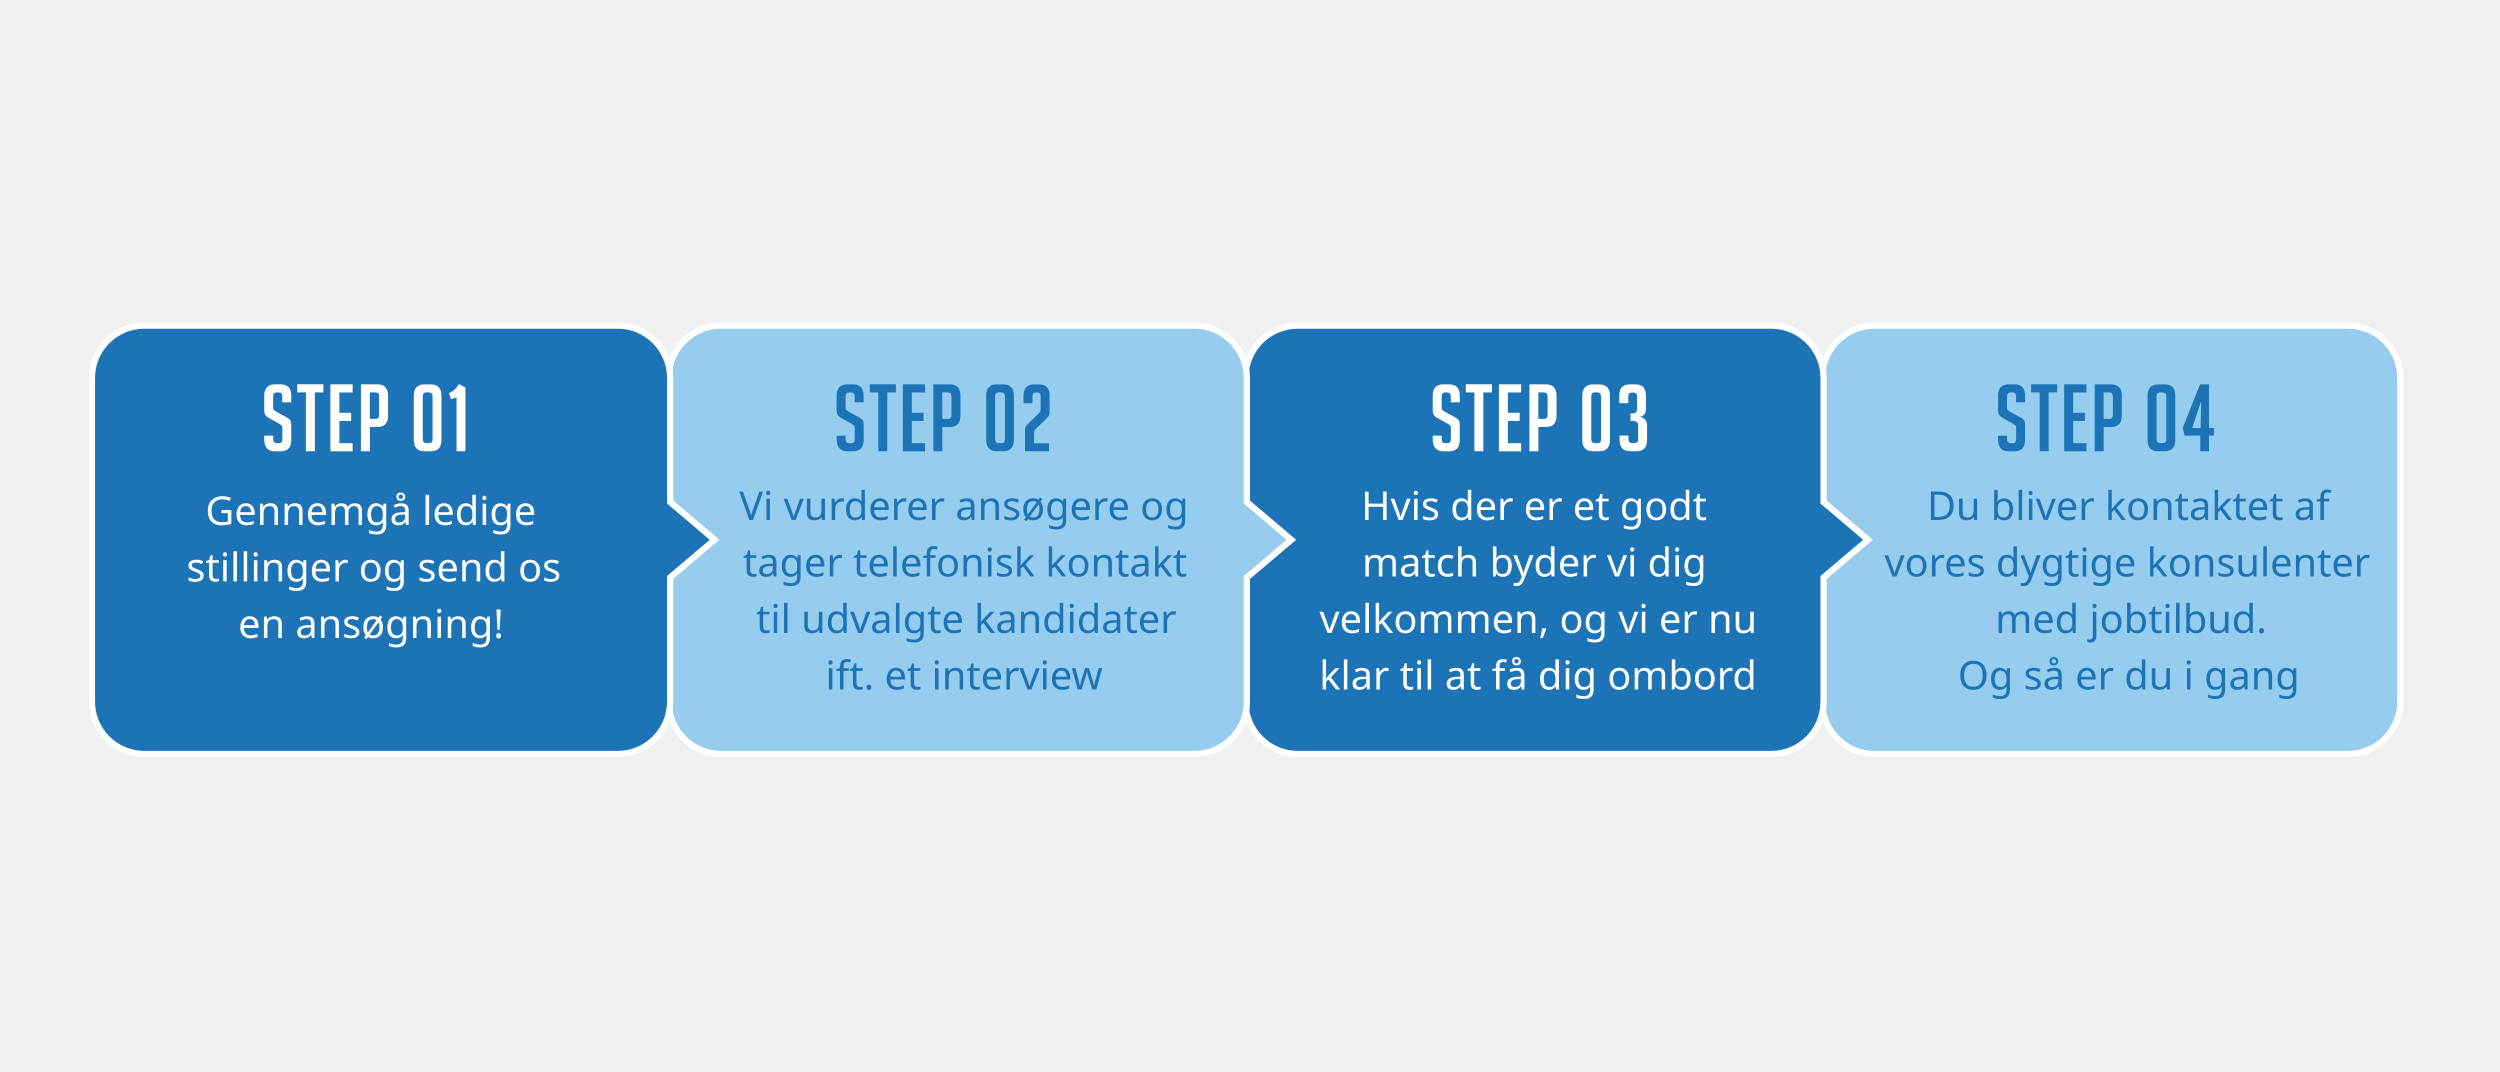
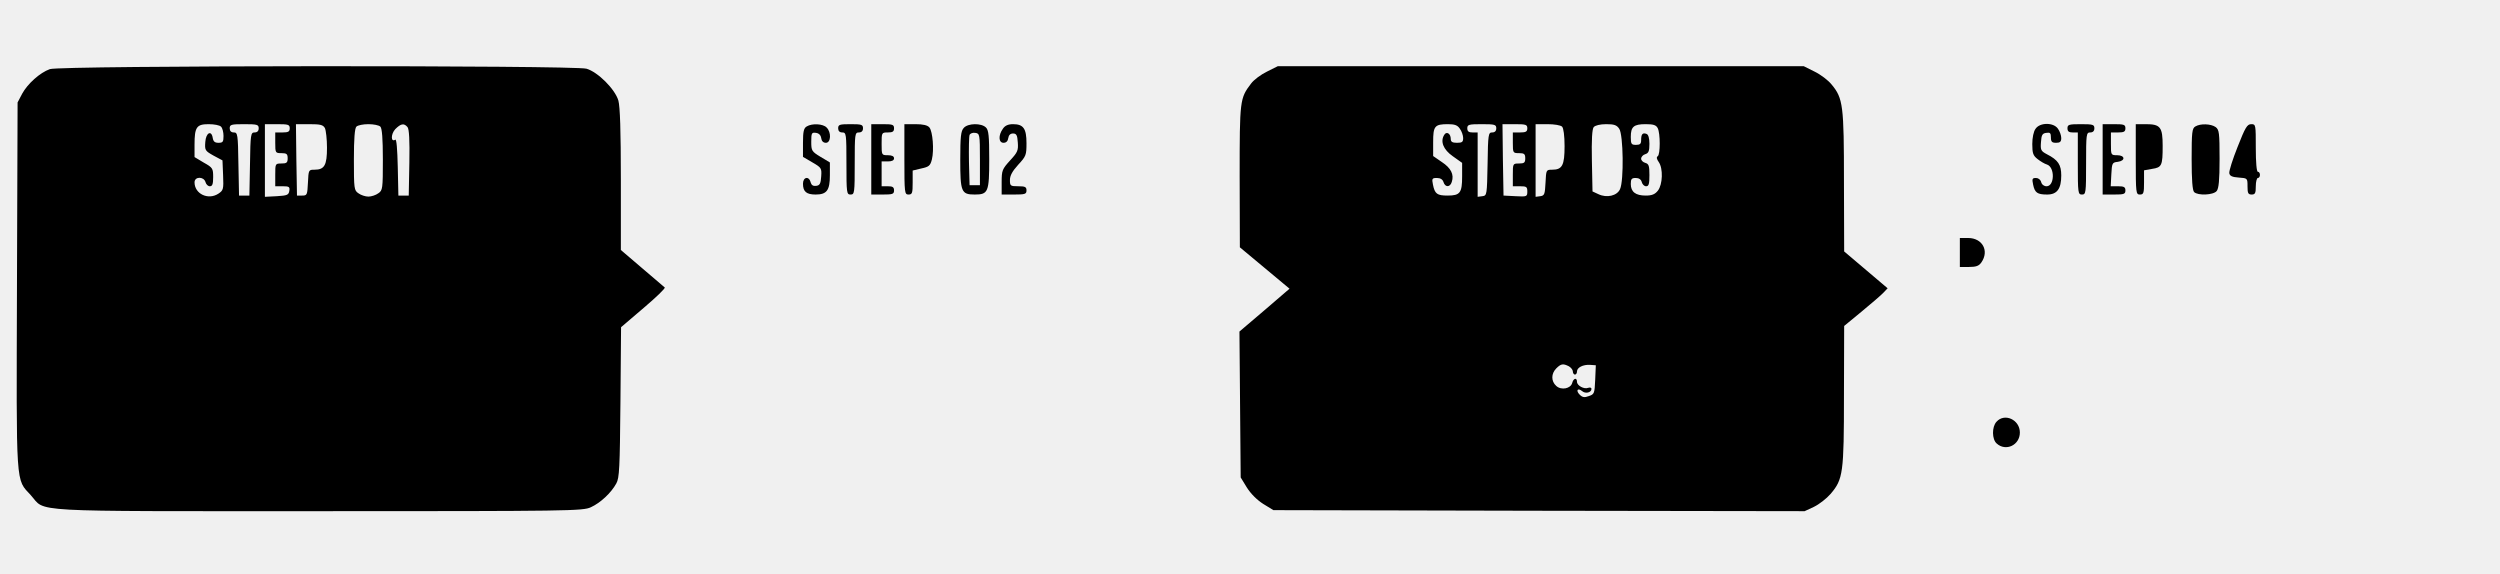
- <svg xmlns="http://www.w3.org/2000/svg" version="1.1" id="Layer_1" x="0px" y="0px" viewBox="0 0 504 216" style="enable-background:new 0 0 504 216;" xml:space="preserve">
-   <style type="text/css">
- 	.st0{fill:#96CCEE;}
- 	.st1{fill:#FFFFFF;}
- 	.st2{fill:#1C73B6;}
- 	.st3{fill:none;}
- 	.st4{font-family:'Inter-Regular';}
- 	.st5{font-size:8px;}
- </style>
-   <g>
-     <path class="st0" d="M483.91,101.22V76.19c0-5.83-4.72-10.55-10.55-10.55h-95.47c-5.83,0-10.55,4.72-10.55,10.55v65.27   c0,5.83,4.72,10.55,10.55,10.55h95.47c5.83,0,10.55-4.72,10.55-10.55v-25.04" />
-     <path class="st1" d="M484.54,116.71v24.74c0,6.17-5.02,11.18-11.18,11.18h-95.47c-6.17,0-11.18-5.02-11.18-11.18V76.19   c0-6.17,5.02-11.18,11.18-11.18h95.47c6.17,0,11.18,5.02,11.18,11.18v24.74 M483.27,101.51V76.19c0-5.47-4.45-9.92-9.92-9.92   h-95.47c-5.47,0-9.92,4.45-9.92,9.92v65.27c0,5.47,4.45,9.92,9.92,9.92h95.47c5.47,0,9.92-4.45,9.92-9.92v-25.33" />
+ <svg xmlns="http://www.w3.org/2000/svg" version="1.0" width="1208pt" height="277pt" viewBox="0 0 1208 277" preserveAspectRatio="xMidYMid meet">
+   <g transform="translate(0,277) scale(0.1,-0.1)" fill="#000000" stroke="none">
+     <path d="M241 2436 c-48 -17 -108 -71 -134 -119 l-22 -42 -3 -885 c-3 -988 -7 -932 67 -1013 75 -83 -44 -77 1391 -77 1213 0 1277 1 1315 19 46 21 98 69 123 115 15 27 17 73 20 393 l3 362 109 93 c60 51 106 95 102 99 -4 3 -53 45 -109 93 l-103 88 0 340 c0 238 -4 353 -12 382 -16 55 -99 138 -154 154 -60 17 -2544 16 -2593 -2z m827 -278 c7 -7 12 -27 12 -45 0 -28 -3 -33 -24 -33 -18 0 -25 6 -28 23 -6 40 -33 26 -36 -19 -3 -40 -1 -43 40 -66 l43 -23 3 -72 c3 -68 1 -73 -23 -89 -49 -32 -115 -1 -115 55 0 29 45 29 53 1 3 -11 12 -20 21 -20 12 0 16 10 16 44 0 42 -2 46 -45 70 l-45 27 0 60 c0 85 10 99 68 99 27 0 53 -5 60 -12z m182 -8 c0 -13 -7 -20 -20 -20 -18 0 -20 -8 -22 -152 l-3 -153 -25 0 -25 0 -3 153 c-2 144 -4 152 -22 152 -13 0 -20 7 -20 20 0 18 7 20 70 20 63 0 70 -2 70 -20z m150 0 c0 -16 -7 -20 -35 -20 l-35 0 0 -50 c0 -49 1 -50 30 -50 25 0 30 -4 30 -25 0 -21 -5 -25 -30 -25 -30 0 -30 -1 -30 -55 l0 -55 36 0 c31 0 35 -3 32 -22 -3 -20 -10 -23 -60 -26 l-58 -3 0 176 0 175 60 0 c53 0 60 -2 60 -20z m170 1 c5 -11 10 -53 10 -95 0 -84 -12 -106 -60 -106 -29 0 -29 -1 -32 -62 -3 -60 -4 -63 -28 -63 l-25 0 -3 173 -2 172 64 0 c54 0 67 -3 76 -19z m268 7 c8 -8 12 -58 12 -159 0 -141 -1 -149 -22 -163 -12 -9 -34 -16 -48 -16 -14 0 -36 7 -48 16 -21 14 -22 22 -22 163 0 101 4 151 12 159 7 7 33 12 58 12 25 0 51 -5 58 -12z m131 -2 c8 -9 11 -64 9 -172 l-3 -159 -25 0 -25 0 -3 138 c-2 87 -6 136 -12 132 -22 -14 -22 27 0 51 27 27 42 30 59 10z" />
+     <path d="M6122 2424 c-29 -14 -64 -40 -77 -58 -54 -71 -55 -79 -55 -448 l1 -343 90 -75 c49 -41 103 -86 120 -100 l30 -25 -121 -104 -121 -103 3 -352 3 -353 30 -49 c19 -30 49 -60 79 -79 l49 -30 1284 -3 1283 -2 45 21 c25 12 61 40 80 62 61 71 65 101 65 476 l1 336 85 70 c47 39 94 79 105 91 l20 21 -105 89 -105 89 -1 336 c0 370 -4 404 -60 471 -16 20 -53 48 -82 62 l-52 26 -1271 0 -1271 0 -52 -26z m932 -276 c9 -12 16 -33 16 -45 0 -19 -5 -23 -30 -23 -23 0 -30 5 -30 19 0 25 -20 38 -31 20 -21 -32 -5 -72 41 -104 l45 -32 0 -66 c0 -79 -10 -92 -70 -92 -51 0 -62 8 -71 53 -6 29 -4 32 19 32 17 0 28 -7 32 -20 8 -26 32 -26 40 1 12 36 -4 67 -48 96 l-42 29 0 67 c0 78 7 87 72 87 32 0 46 -5 57 -22z m176 2 c0 -13 -7 -20 -20 -20 -18 0 -20 -8 -22 -152 -3 -150 -3 -153 -25 -156 l-23 -3 0 155 0 156 -25 0 c-18 0 -25 5 -25 20 0 18 7 20 70 20 63 0 70 -2 70 -20z m150 0 c0 -16 -7 -20 -35 -20 l-35 0 0 -50 c0 -49 1 -50 30 -50 25 0 30 -4 30 -25 0 -21 -5 -25 -30 -25 -30 0 -30 -1 -30 -55 l0 -55 35 0 c31 0 35 -3 35 -25 0 -25 -2 -26 -57 -23 l-58 3 -3 173 -2 172 60 0 c53 0 60 -2 60 -20z m168 8 c7 -7 12 -44 12 -94 0 -93 -11 -114 -60 -114 -29 0 -29 -1 -32 -62 -3 -57 -5 -63 -25 -66 l-23 -3 0 175 0 176 58 0 c32 0 63 -5 70 -12z m276 -10 c20 -28 23 -252 4 -292 -14 -32 -64 -44 -105 -24 l-28 13 -3 149 c-2 101 1 153 9 162 7 8 31 14 60 14 38 0 51 -4 63 -22z m186 3 c13 -25 13 -128 0 -136 -7 -4 -5 -14 5 -28 22 -31 19 -109 -4 -138 -14 -18 -29 -24 -59 -24 -49 0 -72 18 -72 56 0 24 4 29 24 29 15 0 26 -7 29 -20 3 -11 12 -20 21 -20 13 0 16 11 16 54 0 45 -3 54 -20 59 -11 3 -20 12 -20 20 0 9 9 19 20 22 16 5 20 15 20 50 0 27 -5 45 -14 48 -19 7 -26 -1 -26 -30 0 -18 -5 -23 -25 -23 -22 0 -25 4 -25 38 0 50 14 62 72 62 37 0 50 -4 58 -19z m-429 -1151 c10 -6 19 -17 19 -25 0 -8 5 -15 10 -15 6 0 10 7 10 15 0 19 29 34 63 32 l28 -2 -3 -70 c-3 -66 -4 -70 -31 -79 -21 -8 -31 -6 -44 7 -20 20 -10 35 12 17 16 -14 45 -7 45 11 0 6 -7 8 -16 5 -20 -8 -54 11 -54 29 0 22 -17 18 -23 -5 -7 -28 -53 -37 -77 -15 -26 23 -25 60 0 85 23 23 33 24 61 10z" />
+     <path d="M3898 2159 c-14 -8 -18 -24 -18 -79 l0 -68 46 -27 c43 -25 45 -28 42 -68 -2 -34 -7 -43 -24 -45 -15 -2 -23 3 -27 17 -8 32 -37 26 -37 -7 0 -38 17 -52 61 -52 54 0 69 20 69 93 l0 62 -45 27 c-43 26 -45 30 -45 73 0 42 2 46 23 43 14 -2 23 -11 25 -25 2 -15 10 -23 23 -23 24 0 27 51 3 74 -17 18 -70 21 -96 5z" />
+     <path d="M4050 2150 c0 -13 7 -20 20 -20 19 0 20 -7 20 -150 0 -143 1 -150 20 -150 19 0 20 7 20 150 0 143 1 150 20 150 13 0 20 7 20 20 0 18 -7 20 -60 20 -53 0 -60 -2 -60 -20z" />
+     <path d="M4210 2000 l0 -170 55 0 c48 0 55 2 55 20 0 16 -7 20 -30 20 l-30 0 0 60 0 60 30 0 c20 0 30 5 30 15 0 10 -10 15 -30 15 -30 0 -30 1 -30 55 0 54 0 55 30 55 23 0 30 4 30 20 0 18 -7 20 -55 20 l-55 0 0 -170z" />
+     <path d="M4370 2000 c0 -163 1 -170 20 -170 18 0 20 7 20 58 l0 58 42 10 c37 8 43 13 51 44 11 45 4 134 -12 154 -9 11 -31 16 -67 16 l-54 0 0 -170z" />
+     <path d="M4657 2152 c-14 -15 -17 -42 -17 -155 0 -154 5 -167 70 -167 65 0 70 12 70 170 0 113 -3 142 -16 154 -22 22 -87 21 -107 -2z m78 -152 l0 -125 -25 0 -25 0 -3 114 c-1 63 0 121 3 129 3 7 15 12 27 10 22 -3 23 -6 23 -128z" />
+     <path d="M4846 2148 c-23 -32 -21 -68 3 -68 13 0 21 8 23 23 2 14 10 22 23 22 16 0 21 -8 23 -43 3 -39 -1 -48 -37 -87 -38 -42 -41 -48 -41 -105 l0 -60 60 0 c53 0 60 2 60 20 0 17 -7 20 -40 20 -38 0 -40 2 -40 30 0 22 12 43 40 74 38 41 40 47 40 104 0 71 -15 92 -65 92 -24 0 -39 -7 -49 -22z" />
+     <path d="M9836 2148 c-10 -13 -16 -44 -16 -74 0 -45 4 -56 26 -73 14 -11 34 -23 45 -26 39 -13 37 -105 -2 -105 -12 0 -23 8 -26 20 -3 12 -14 20 -25 20 -18 0 -20 -4 -14 -32 8 -39 20 -48 68 -48 48 0 68 28 68 92 0 52 -15 75 -70 103 -28 15 -31 20 -28 58 2 35 7 43 26 45 18 3 22 -1 22 -22 0 -21 5 -26 25 -26 19 0 25 5 25 23 0 12 -7 33 -16 45 -21 31 -87 31 -108 0z" />
+     <path d="M9990 2150 c0 -15 7 -20 25 -20 l25 0 0 -150 c0 -143 1 -150 20 -150 19 0 20 7 20 150 0 143 1 150 20 150 13 0 20 7 20 20 0 18 -7 20 -65 20 -58 0 -65 -2 -65 -20z" />
+     <path d="M10160 2000 l0 -170 55 0 c48 0 55 2 55 20 0 16 -7 20 -35 20 l-36 0 3 58 c3 54 4 57 31 60 38 5 36 32 -3 32 -30 0 -30 1 -30 55 l0 55 35 0 c28 0 35 4 35 20 0 18 -7 20 -55 20 l-55 0 0 -170z" />
+     <path d="M10320 2000 c0 -163 1 -170 20 -170 18 0 20 7 20 59 l0 58 39 7 c47 7 51 16 51 111 0 91 -11 105 -81 105 l-49 0 0 -170z" />
+     <path d="M10608 2159 c-16 -9 -18 -28 -18 -157 0 -102 4 -152 12 -160 18 -18 93 -15 109 5 10 12 14 52 14 155 0 127 -2 141 -19 154 -23 16 -73 18 -98 3z" />
+     <path d="M10812 2060 c-24 -60 -42 -117 -40 -127 2 -13 14 -19 46 -21 42 -3 42 -3 42 -43 0 -32 3 -39 20 -39 17 0 20 7 20 40 0 22 5 40 10 40 6 0 10 7 10 15 0 8 -4 15 -10 15 -6 0 -10 45 -10 115 0 113 0 115 -22 115 -20 0 -29 -16 -66 -110z" />
+     <path d="M9470 1550 l0 -70 44 0 c35 0 48 5 60 22 39 56 5 118 -64 118 l-40 0 0 -70z" />
+     <path d="M9647 732 c-23 -25 -22 -85 1 -105 44 -40 112 -8 112 53 0 62 -74 96 -113 52z" />
  </g>
-   <g>
-     <path class="st2" d="M406.44,81.1v-1.18c0-0.54-0.26-0.81-0.79-0.81h-0.28c-0.51,0-0.77,0.27-0.77,0.81v2.24   c0,0.25,0.05,0.42,0.15,0.51c0.1,0.09,0.26,0.2,0.49,0.34l1.71,0.92c0.38,0.21,0.64,0.38,0.8,0.5c0.16,0.12,0.28,0.26,0.37,0.43   c0.09,0.17,0.13,0.49,0.13,0.97v2.88c0,1.52-0.73,2.28-2.18,2.28h-1.11c-1.44,0-2.16-0.83-2.16-2.48v-0.68h1.81v0.73   c0,0.53,0.27,0.79,0.81,0.79h0.32c0.48,0,0.72-0.26,0.72-0.79v-2.29c0-0.25-0.05-0.42-0.15-0.51c-0.1-0.09-0.26-0.2-0.49-0.34   l-1.71-0.96c-0.38-0.2-0.65-0.37-0.82-0.51c-0.17-0.14-0.29-0.32-0.37-0.54c-0.08-0.22-0.11-0.5-0.11-0.86v-2.76   c0-1.54,0.72-2.31,2.16-2.31h1.13c1.44,0,2.16,0.77,2.16,2.31v1.32H406.44z" />
-     <path class="st2" d="M413,79.11v11.86h-1.8V79.11h-1.73v-1.64h5.26v1.64H413z" />
-     <path class="st2" d="M416.14,90.98v-13.5h4.48v1.64h-2.67v4.1h2.37v1.64h-2.37v4.49h2.67v1.64H416.14z" />
-     <path class="st2" d="M422.29,77.48h3.29c1.45,0,2.18,0.77,2.18,2.31v4c0,1.53-0.72,2.29-2.16,2.29h-1.5v4.89h-1.81V77.48z    M424.09,84.45h1.15c0.48,0,0.71-0.26,0.71-0.79V79.9c0-0.53-0.27-0.79-0.81-0.79h-1.05V84.45z" />
-     <path class="st2" d="M435.11,90.98c-1.44,0-2.16-0.77-2.16-2.31v-8.87c0-1.54,0.72-2.31,2.16-2.31h1.26c1.44,0,2.16,0.77,2.16,2.31   v8.87c0,1.54-0.72,2.31-2.16,2.31H435.11z M435.47,79.11c-0.48,0-0.71,0.26-0.71,0.79v8.65c0,0.53,0.27,0.79,0.81,0.79h0.45   c0.48,0,0.71-0.26,0.71-0.79V79.9c0-0.53-0.27-0.79-0.81-0.79H435.47z" />
-     <path class="st2" d="M446.37,87.82h-1.03v3.16h-1.77v-3.16h-3.16l-0.38-1.52l3.5-8.82h1.8v8.82h1.03V87.82z M443.76,81.07h-0.09   l-1.71,5.23h1.67L443.76,81.07z" />
-   </g>
-   <g>
-     <path class="st2" d="M376.59,108.82l-8.96-7.6V76.19c0-5.83-4.72-10.55-10.55-10.55h-95.47c-5.83,0-10.55,4.72-10.55,10.55v65.27   c0,5.83,4.72,10.55,10.55,10.55h95.47c5.83,0,10.55-4.72,10.55-10.55v-25.04L376.59,108.82z" />
-     <path class="st1" d="M357.09,152.64h-95.47c-6.17,0-11.18-5.02-11.18-11.18V76.19c0-6.17,5.02-11.18,11.18-11.18h95.47   c6.17,0,11.18,5.02,11.18,11.18v24.74l9.3,7.89l-9.3,7.89v24.74C368.27,147.62,363.25,152.64,357.09,152.64z M261.61,66.27   c-5.47,0-9.92,4.45-9.92,9.92v65.27c0,5.47,4.45,9.92,9.92,9.92h95.47c5.47,0,9.92-4.45,9.92-9.92v-25.33l8.61-7.31l-8.61-7.31   V76.19c0-5.47-4.45-9.92-9.92-9.92H261.61z" />
-   </g>
-   <g>
-     <path class="st1" d="M292.48,81.1v-1.18c0-0.54-0.26-0.81-0.79-0.81h-0.28c-0.51,0-0.77,0.27-0.77,0.81v2.24   c0,0.25,0.05,0.42,0.15,0.51c0.1,0.09,0.26,0.2,0.49,0.34l1.71,0.92c0.38,0.21,0.64,0.38,0.8,0.5c0.16,0.12,0.28,0.26,0.37,0.43   c0.09,0.17,0.13,0.49,0.13,0.97v2.88c0,1.52-0.73,2.28-2.18,2.28h-1.11c-1.44,0-2.16-0.83-2.16-2.48v-0.68h1.81v0.73   c0,0.53,0.27,0.79,0.81,0.79h0.32c0.48,0,0.71-0.26,0.71-0.79v-2.29c0-0.25-0.05-0.42-0.15-0.51c-0.1-0.09-0.26-0.2-0.49-0.34   l-1.71-0.96c-0.38-0.2-0.65-0.37-0.82-0.51c-0.17-0.14-0.29-0.32-0.37-0.54c-0.08-0.22-0.11-0.5-0.11-0.86v-2.76   c0-1.54,0.72-2.31,2.16-2.31h1.13c1.44,0,2.16,0.77,2.16,2.31v1.32H292.48z" />
-     <path class="st1" d="M299.04,79.11v11.86h-1.8V79.11h-1.73v-1.64h5.26v1.64H299.04z" />
-     <path class="st1" d="M302.18,90.98v-13.5h4.48v1.64h-2.67v4.1h2.37v1.64h-2.37v4.49h2.67v1.64H302.18z" />
-     <path class="st1" d="M308.33,77.48h3.29c1.45,0,2.18,0.77,2.18,2.31v4c0,1.53-0.72,2.29-2.16,2.29h-1.5v4.89h-1.81V77.48z    M310.13,84.45h1.15c0.48,0,0.71-0.26,0.71-0.79V79.9c0-0.53-0.27-0.79-0.81-0.79h-1.05V84.45z" />
-     <path class="st1" d="M321.15,90.98c-1.44,0-2.16-0.77-2.16-2.31v-8.87c0-1.54,0.72-2.31,2.16-2.31h1.26c1.44,0,2.16,0.77,2.16,2.31   v8.87c0,1.54-0.72,2.31-2.16,2.31H321.15z M321.51,79.11c-0.48,0-0.71,0.26-0.71,0.79v8.65c0,0.53,0.27,0.79,0.81,0.79h0.45   c0.48,0,0.71-0.26,0.71-0.79V79.9c0-0.53-0.27-0.79-0.81-0.79H321.51z" />
-     <path class="st1" d="M330.64,84.04c0.94,0.25,1.41,0.82,1.41,1.71v2.93c0,1.53-0.72,2.29-2.16,2.29h-1.22   c-1.44,0-2.16-0.76-2.16-2.29v-0.87h1.8v0.73c0,0.53,0.24,0.79,0.72,0.79h0.41c0.54,0,0.81-0.26,0.81-0.79v-2.78   c0-0.59-0.35-0.88-1.05-0.88h-0.49v-1.52h0.26c0.7,0,1.05-0.29,1.05-0.88v-2.56c0-0.53-0.27-0.79-0.81-0.79h-0.24   c-0.48,0-0.71,0.26-0.71,0.79v1.37h-1.81v-1.5c0-1.54,0.72-2.31,2.16-2.31h1.05c1.44,0,2.16,0.77,2.16,2.31v2.69   C331.83,83.33,331.43,83.85,330.64,84.04z" />
-   </g>
-   <g>
-     <path class="st0" d="M260.32,108.82l-8.96-7.6V76.19c0-5.83-4.72-10.55-10.55-10.55h-95.47c-5.83,0-10.55,4.72-10.55,10.55v65.27   c0,5.83,4.72,10.55,10.55,10.55h95.47c5.83,0,10.55-4.72,10.55-10.55v-25.04L260.32,108.82z" />
-     <path class="st1" d="M240.82,152.64h-95.47c-6.17,0-11.18-5.02-11.18-11.18V76.19c0-6.17,5.02-11.18,11.18-11.18h95.47   c6.17,0,11.18,5.02,11.18,11.18v24.74l9.3,7.89l-9.3,7.89v24.74C252,147.62,246.99,152.64,240.82,152.64z M145.35,66.27   c-5.47,0-9.92,4.45-9.92,9.92v65.27c0,5.47,4.45,9.92,9.92,9.92h95.47c5.47,0,9.92-4.45,9.92-9.92v-25.33l8.61-7.31l-8.61-7.31   V76.19c0-5.47-4.45-9.92-9.92-9.92H145.35z" />
-   </g>
-   <g>
-     <path class="st2" d="M172.31,81.1v-1.18c0-0.54-0.26-0.81-0.79-0.81h-0.28c-0.51,0-0.77,0.27-0.77,0.81v2.24   c0,0.25,0.05,0.42,0.15,0.51c0.1,0.09,0.26,0.2,0.49,0.34l1.71,0.92c0.38,0.21,0.64,0.38,0.8,0.5c0.16,0.12,0.28,0.26,0.37,0.43   c0.09,0.17,0.13,0.49,0.13,0.97v2.88c0,1.52-0.73,2.28-2.18,2.28h-1.11c-1.44,0-2.16-0.83-2.16-2.48v-0.68h1.8v0.73   c0,0.53,0.27,0.79,0.81,0.79h0.32c0.48,0,0.71-0.26,0.71-0.79v-2.29c0-0.25-0.05-0.42-0.15-0.51c-0.1-0.09-0.26-0.2-0.49-0.34   l-1.71-0.96c-0.38-0.2-0.65-0.37-0.82-0.51c-0.17-0.14-0.29-0.32-0.37-0.54c-0.08-0.22-0.11-0.5-0.11-0.86v-2.76   c0-1.54,0.72-2.31,2.16-2.31h1.13c1.44,0,2.16,0.77,2.16,2.31v1.32H172.31z" />
-     <path class="st2" d="M178.87,79.11v11.86h-1.8V79.11h-1.73v-1.64h5.26v1.64H178.87z" />
-     <path class="st2" d="M182.01,90.98v-13.5h4.48v1.64h-2.67v4.1h2.37v1.64h-2.37v4.49h2.67v1.64H182.01z" />
-     <path class="st2" d="M188.16,77.48h3.29c1.45,0,2.18,0.77,2.18,2.31v4c0,1.53-0.72,2.29-2.16,2.29h-1.5v4.89h-1.8V77.48z    M189.96,84.45h1.15c0.48,0,0.71-0.26,0.71-0.79V79.9c0-0.53-0.27-0.79-0.81-0.79h-1.05V84.45z" />
-     <path class="st2" d="M200.98,90.98c-1.44,0-2.16-0.77-2.16-2.31v-8.87c0-1.54,0.72-2.31,2.16-2.31h1.26c1.44,0,2.16,0.77,2.16,2.31   v8.87c0,1.54-0.72,2.31-2.16,2.31H200.98z M201.34,79.11c-0.48,0-0.72,0.26-0.72,0.79v8.65c0,0.53,0.27,0.79,0.81,0.79h0.45   c0.48,0,0.72-0.26,0.72-0.79V79.9c0-0.53-0.27-0.79-0.81-0.79H201.34z" />
-     <path class="st2" d="M211.49,89.36v1.62h-4.85v-4.16c0-0.23,0.02-0.41,0.06-0.56c0.04-0.15,0.1-0.29,0.2-0.42   c0.09-0.13,0.26-0.32,0.5-0.55l1.82-1.75c0.14-0.14,0.25-0.26,0.33-0.36c0.08-0.1,0.14-0.19,0.17-0.25s0.05-0.14,0.06-0.22   c0.01-0.07,0.01-0.17,0.01-0.3v-2.5c0-0.53-0.26-0.79-0.77-0.79h-0.11c-0.51,0-0.77,0.26-0.77,0.79v1.39h-1.8v-1.5   c0-1.54,0.72-2.31,2.16-2.31h0.94c1.44,0,2.16,0.77,2.16,2.31v3.23c0,0.25-0.03,0.47-0.1,0.66c-0.07,0.19-0.25,0.42-0.54,0.7   l-1.99,1.92c-0.25,0.24-0.39,0.4-0.43,0.49c-0.04,0.09-0.06,0.18-0.07,0.26c-0.01,0.09-0.01,0.21-0.01,0.36v1.96H211.49z" />
-   </g>
-   <g>
-     <path class="st2" d="M144.06,108.82l-8.96-7.6V76.19c0-5.83-4.72-10.55-10.55-10.55H29.08c-5.83,0-10.55,4.72-10.55,10.55v65.27   c0,5.83,4.72,10.55,10.55,10.55h95.47c5.83,0,10.55-4.72,10.55-10.55v-25.04L144.06,108.82z" />
-     <path class="st1" d="M124.55,152.64H29.08c-6.17,0-11.18-5.02-11.18-11.18V76.19C17.9,70.02,22.91,65,29.08,65h95.47   c6.17,0,11.18,5.02,11.18,11.18v24.74l9.3,7.89l-9.3,7.89v24.74C135.73,147.62,130.72,152.64,124.55,152.64z M29.08,66.27   c-5.47,0-9.92,4.45-9.92,9.92v65.27c0,5.47,4.45,9.92,9.92,9.92h95.47c5.47,0,9.92-4.45,9.92-9.92v-25.33l8.61-7.31l-8.61-7.31   V76.19c0-5.47-4.45-9.92-9.92-9.92H29.08z" />
-   </g>
-   <g>
-     <path class="st1" d="M56.91,81.1v-1.18c0-0.54-0.26-0.81-0.79-0.81h-0.28c-0.51,0-0.77,0.27-0.77,0.81v2.24   c0,0.25,0.05,0.42,0.15,0.51c0.1,0.09,0.26,0.2,0.49,0.34l1.71,0.92c0.38,0.21,0.64,0.38,0.8,0.5c0.16,0.12,0.28,0.26,0.37,0.43   c0.09,0.17,0.13,0.49,0.13,0.97v2.88c0,1.52-0.73,2.28-2.18,2.28h-1.11c-1.44,0-2.16-0.83-2.16-2.48v-0.68h1.81v0.73   c0,0.53,0.27,0.79,0.81,0.79h0.32c0.48,0,0.71-0.26,0.71-0.79v-2.29c0-0.25-0.05-0.42-0.15-0.51c-0.1-0.09-0.26-0.2-0.49-0.34   l-1.71-0.96c-0.38-0.2-0.65-0.37-0.82-0.51c-0.17-0.14-0.29-0.32-0.37-0.54c-0.08-0.22-0.11-0.5-0.11-0.86v-2.76   c0-1.54,0.72-2.31,2.16-2.31h1.13c1.44,0,2.16,0.77,2.16,2.31v1.32H56.91z" />
-     <path class="st1" d="M63.47,79.11v11.86h-1.8V79.11h-1.73v-1.64h5.26v1.64H63.47z" />
-     <path class="st1" d="M66.61,90.98v-13.5h4.48v1.64h-2.67v4.1h2.37v1.64h-2.37v4.49h2.67v1.64H66.61z" />
-     <path class="st1" d="M72.76,77.48h3.29c1.45,0,2.18,0.77,2.18,2.31v4c0,1.53-0.72,2.29-2.16,2.29h-1.5v4.89h-1.81V77.48z    M74.56,84.45h1.15c0.48,0,0.71-0.26,0.71-0.79V79.9c0-0.53-0.27-0.79-0.81-0.79h-1.05V84.45z" />
-     <path class="st1" d="M85.58,90.98c-1.44,0-2.16-0.77-2.16-2.31v-8.87c0-1.54,0.72-2.31,2.16-2.31h1.26c1.44,0,2.16,0.77,2.16,2.31   v8.87c0,1.54-0.72,2.31-2.16,2.31H85.58z M85.94,79.11c-0.48,0-0.71,0.26-0.71,0.79v8.65c0,0.53,0.27,0.79,0.81,0.79h0.45   c0.48,0,0.71-0.26,0.71-0.79V79.9c0-0.53-0.27-0.79-0.81-0.79H85.94z" />
-     <path class="st1" d="M90.92,80.47l-0.41-1.24c0.46-0.18,0.86-0.42,1.18-0.73c0.33-0.31,0.58-0.65,0.77-1.02h0.19l1.18,0.64v12.86   h-1.79V80.13L90.92,80.47z" />
-   </g>
-   <rect x="29.76" y="100.01" class="st3" width="89.47" height="35.96" />
-   <text transform="matrix(1 0 0 1 41.4083 105.8254)">
-     <tspan x="0" y="0" class="st1 st4 st5">Gennemgå ledige</tspan>
-     <tspan x="-5.9" y="11.39" class="st1 st4 st5"> stillinger og send os  </tspan>
-     <tspan x="6.6" y="22.78" class="st1 st4 st5">en ansøgning!</tspan>
-   </text>
-   <rect x="148.03" y="99.01" class="st3" width="93.33" height="45.35" />
-   <text transform="matrix(1 0 0 1 149.0304 104.8254)">
-     <tspan x="0" y="0" class="st2 st4 st5">Vi vurderer ansøgere og </tspan>
-     <tspan x="0.76" y="11.39" class="st2 st4 st5">tager telefonisk kontakt </tspan>
-     <tspan x="3.39" y="22.78" class="st2 st4 st5">til udvalgte kandidater </tspan>
-     <tspan x="17.37" y="34.17" class="st2 st4 st5">ift. et interview</tspan>
-   </text>
-   <rect x="265.06" y="99.01" class="st3" width="89.47" height="40.48" />
-   <text transform="matrix(1 0 0 1 274.4054 104.8254)">
-     <tspan x="0" y="0" class="st1 st4 st5">Hvis der er et godt </tspan>
-     <tspan x="0.17" y="11.39" class="st1 st4 st5">match byder vi dig </tspan>
-     <tspan x="-8.4" y="22.78" class="st1 st4 st5">velkommen, og vi er nu </tspan>
-     <tspan x="-8.44" y="34.17" class="st1 st4 st5">klar til at få dig ombord</tspan>
-   </text>
-   <rect x="378.82" y="99.01" class="st3" width="100.79" height="55.46" />
-   <text transform="matrix(1 0 0 1 388.4855 104.8254)">
-     <tspan x="0" y="0" class="st2 st4 st5">Du bliver kontaktet af </tspan>
-     <tspan x="-8.58" y="11.39" class="st2 st4 st5">vores dygtige konsulenter </tspan>
-     <tspan x="13.75" y="22.78" class="st2 st4 st5">med jobtilbud.   </tspan>
-     <tspan x="6.23" y="34.17" class="st2 st4 st5">Og så er du i gang</tspan>
-   </text>
</svg>
